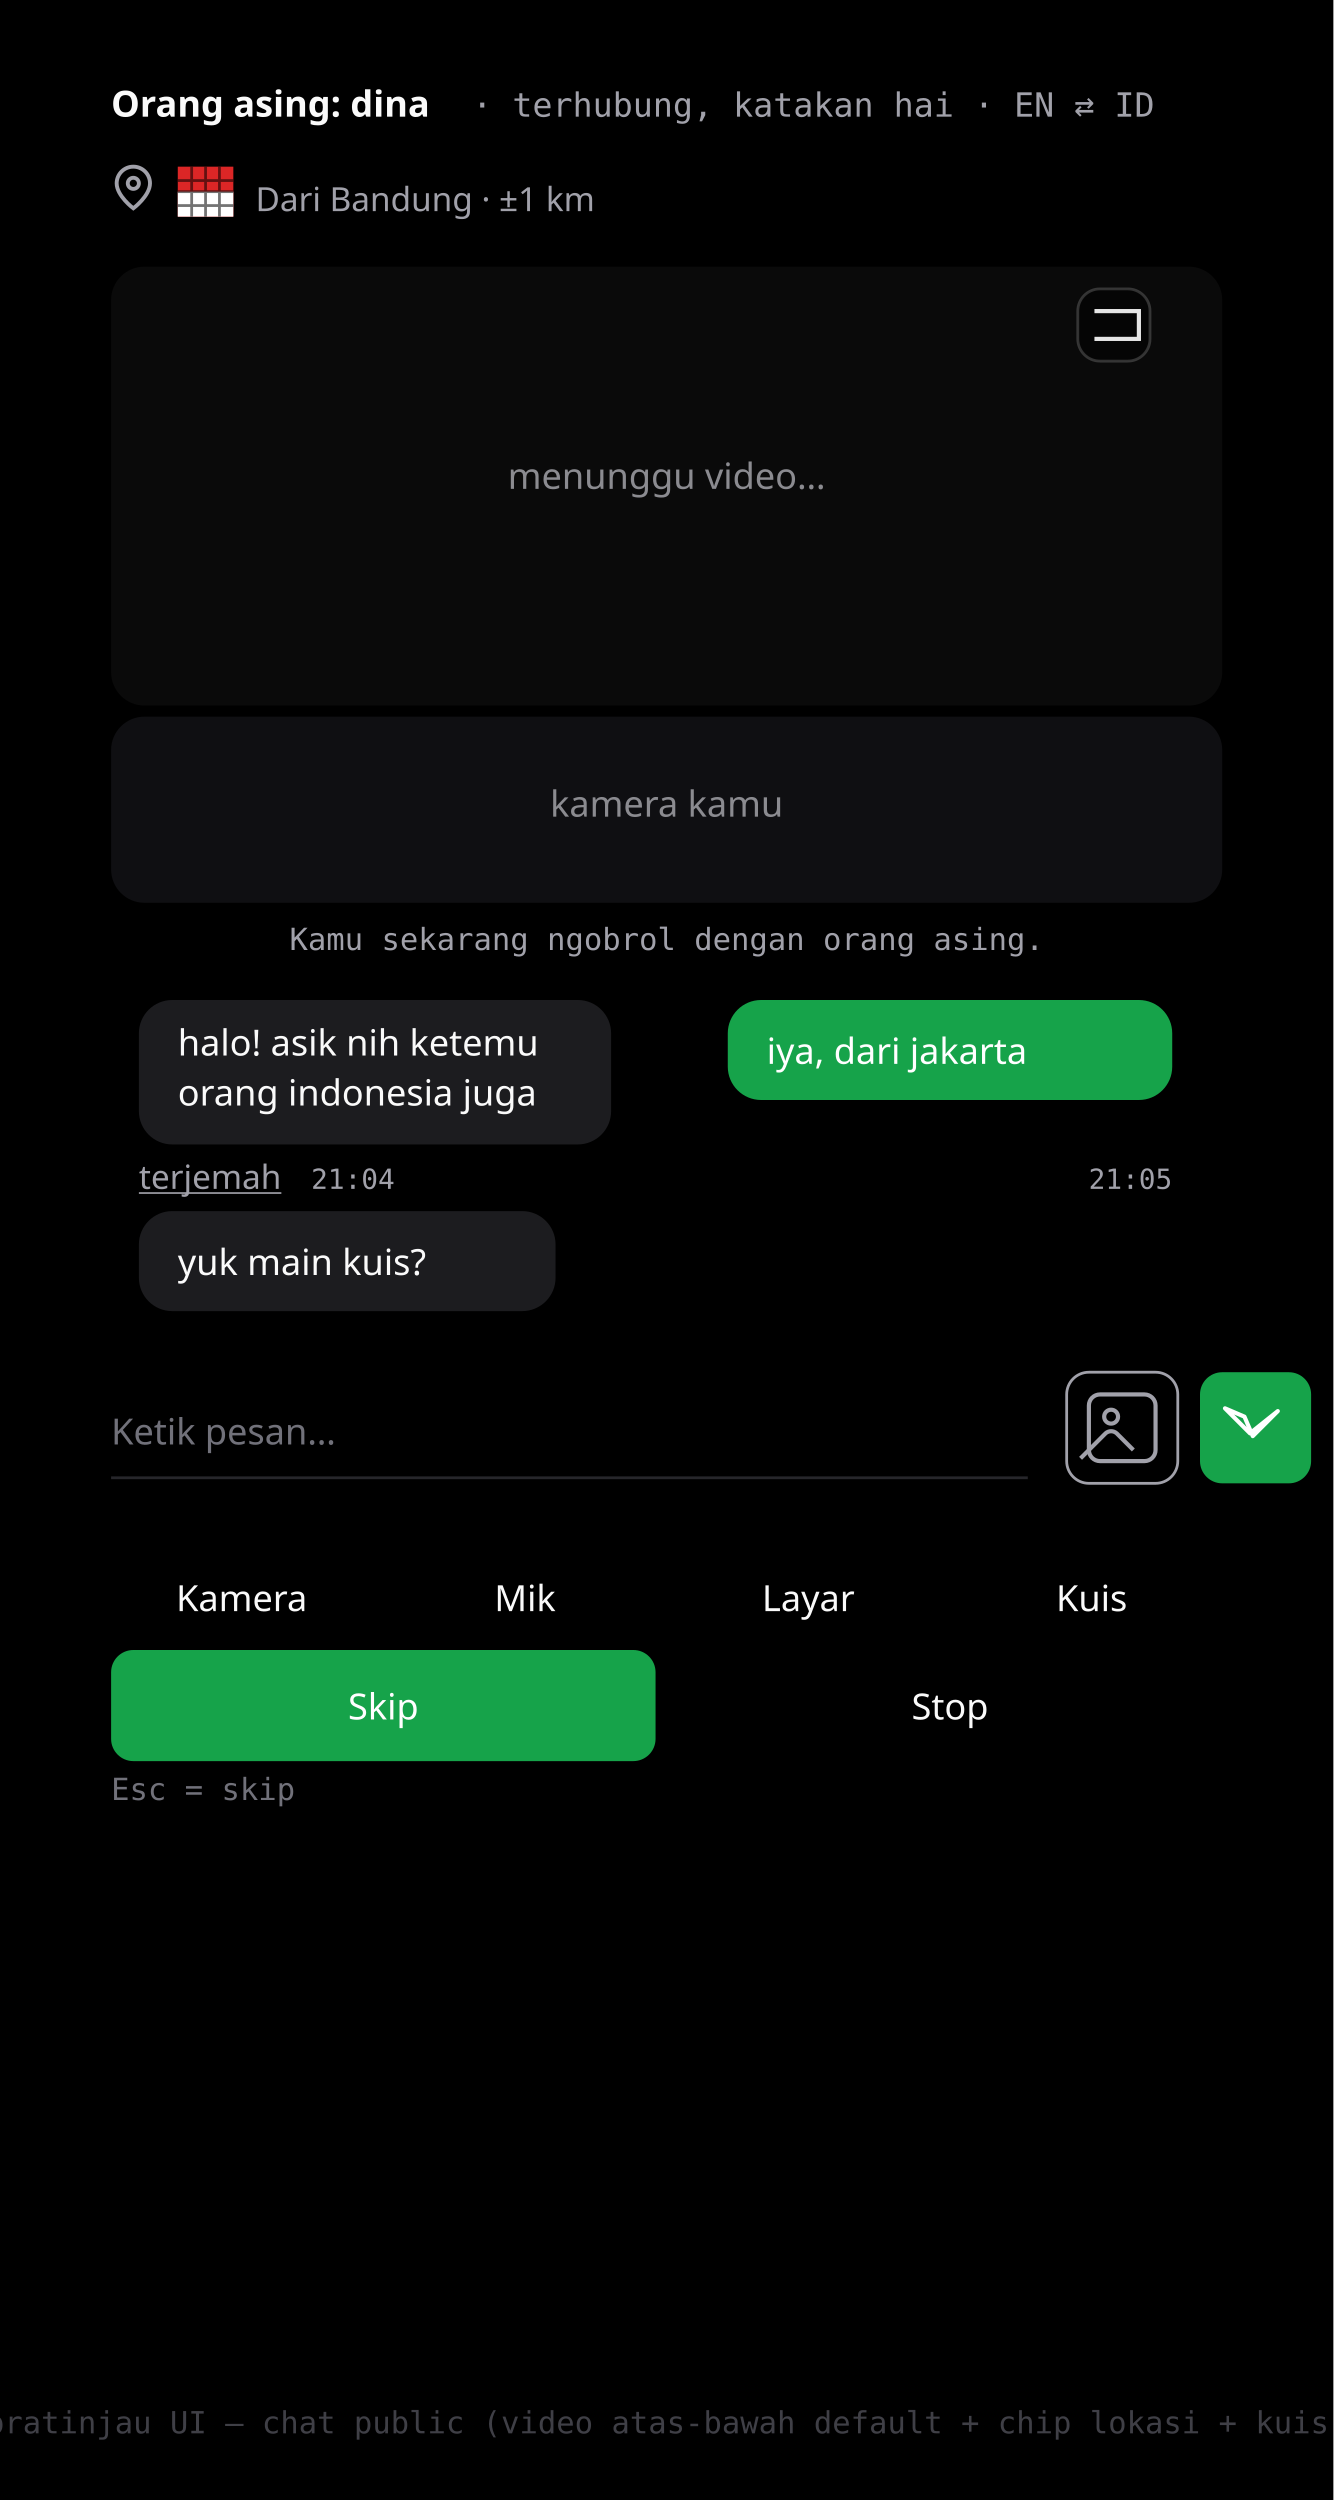
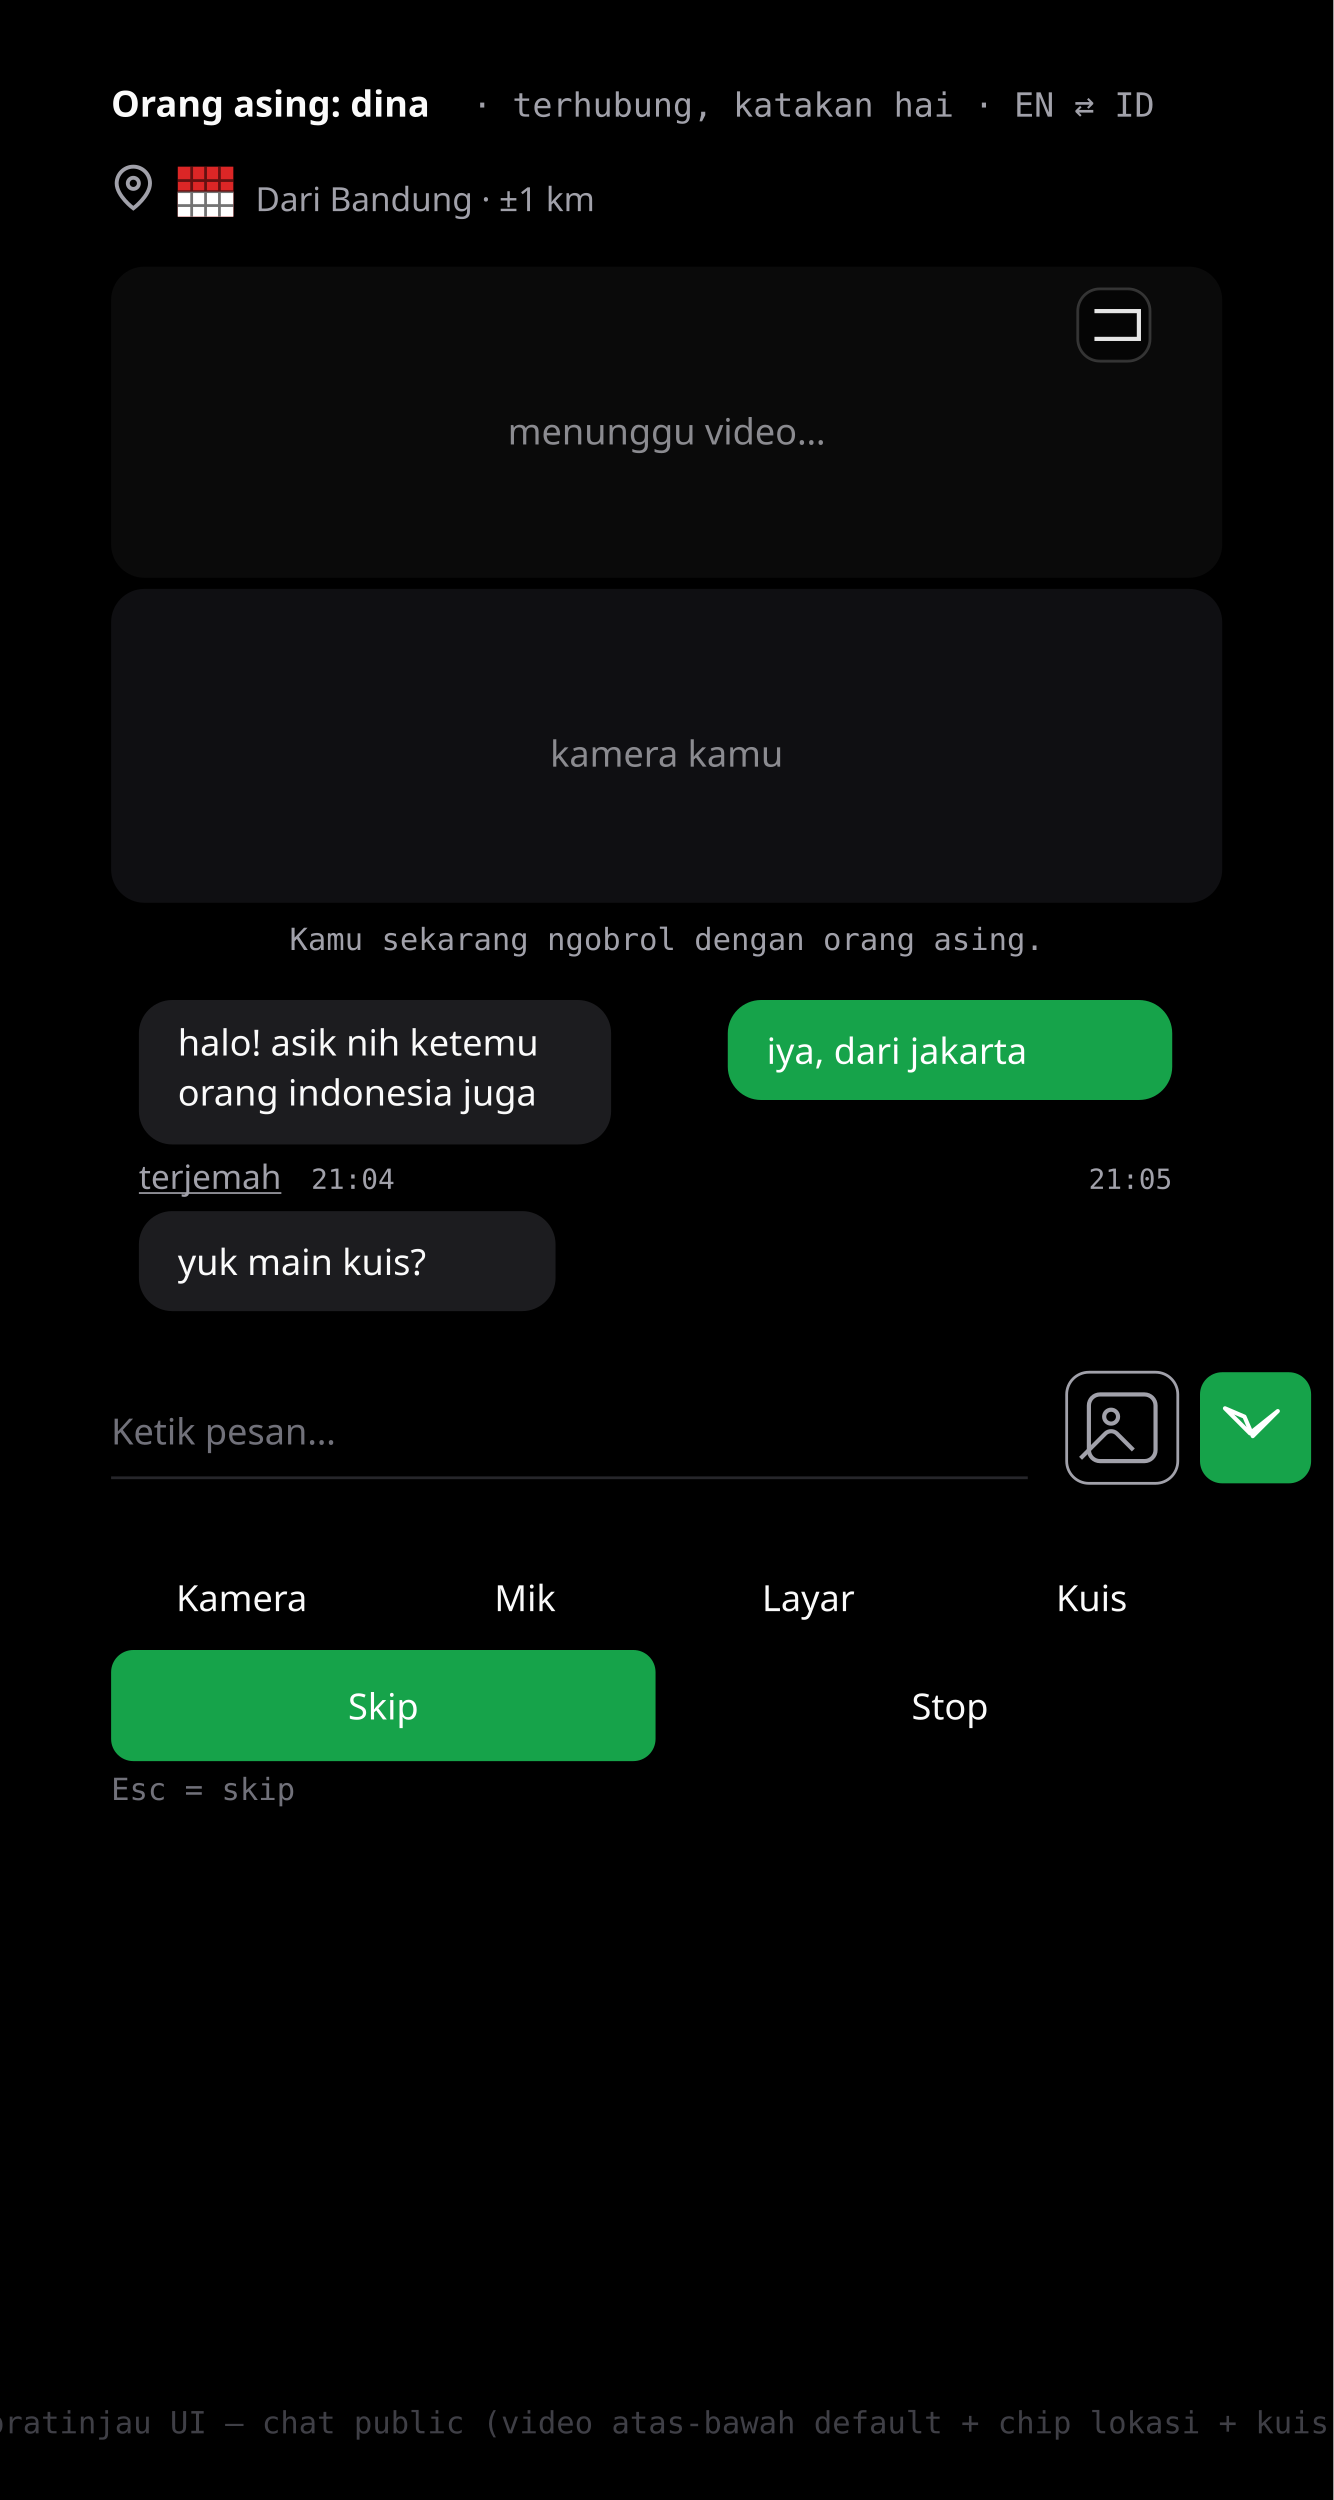
<svg xmlns="http://www.w3.org/2000/svg" viewBox="0 0 480 900" font-family="Geist, ui-sans-serif, system-ui, sans-serif">
  <rect width="480" height="900" fill="#000000" />
  <text x="40" y="42" fill="#fafafa" font-size="13" font-weight="600">Orang asing: dina</text>
  <text x="170" y="42" fill="#a1a1aa" font-size="12" font-family="Geist Mono, ui-monospace, monospace">· terhubung, katakan hai · EN ⇄ ID</text>
  <g transform="translate(40,58)">
    <path d="M8 0a6 6 0 0 0-6 6c0 4.5 6 9 6 9s6-4.5 6-9a6 6 0 0 0-6-6z" transform="translate(0,2)" fill="none" stroke="#a1a1aa" stroke-width="1.4" />
    <circle cx="8" cy="8" r="2" fill="none" stroke="#a1a1aa" stroke-width="1.4" />
    <g transform="translate(24,2)">
      <rect width="20" height="18" fill="#dc2626" />
      <rect y="9" width="20" height="9" fill="#ffffff" />
      <g stroke="#000000" stroke-width="1" opacity=".55">
        <line x1="5" y1="0" x2="5" y2="18" />
        <line x1="10" y1="0" x2="10" y2="18" />
        <line x1="15" y1="0" x2="15" y2="18" />
        <line x1="0" y1="5" x2="20" y2="5" />
        <line x1="0" y1="9" x2="20" y2="9" />
        <line x1="0" y1="14" x2="20" y2="14" />
      </g>
    </g>
    <text x="52" y="18" fill="#a1a1aa" font-size="12">Dari Bandung · ±1 km</text>
  </g>
  <g transform="translate(40,96)">
-     <rect width="400" height="158" rx="12" fill="#0a0a0a" />
-     <text x="200" y="80" text-anchor="middle" fill="#8b8b90" font-size="13">menunggu video…</text>
-     <rect y="162" width="400" height="67" rx="12" fill="#0f0f12" />
-     <text x="200" y="198" text-anchor="middle" fill="#8b8b90" font-size="13">kamera kamu</text>
+     <rect width="400" height="112" rx="12" fill="#0a0a0a" />
+     <text x="200" y="64" text-anchor="middle" fill="#8b8b90" font-size="13">menunggu video…</text>
+     <rect y="116" width="400" height="113" rx="12" fill="#0f0f12" />
+     <text x="200" y="180" text-anchor="middle" fill="#8b8b90" font-size="13">kamera kamu</text>
    <rect x="348" y="8" width="26" height="26" rx="8" fill="rgba(0,0,0,.55)" stroke="rgba(255,255,255,.18)" />
    <path d="M354 16 h16 v10 M370 16 v10 h-16" fill="none" stroke="#e6e6e6" stroke-width="1.5" />
  </g>
  <g transform="translate(40,342)">
    <text x="200" y="0" text-anchor="middle" fill="#a1a1aa" font-size="11" font-family="Geist Mono, ui-monospace, monospace">Kamu sekarang ngobrol dengan orang asing.</text>
    <rect x="10" y="18" width="170" height="52" rx="12" fill="#1c1c1f" />
    <text x="24" y="38" fill="#fafafa" font-size="13">halo! asik nih ketemu</text>
    <text x="24" y="56" fill="#fafafa" font-size="13">orang indonesia juga</text>
    <text x="10" y="86" fill="#a1a1aa" font-size="12" text-decoration="underline">terjemah</text>
    <text x="72" y="86" fill="#a1a1aa" font-size="10" font-family="Geist Mono, ui-monospace, monospace">21:04</text>
    <rect x="222" y="18" width="160" height="36" rx="12" fill="#16a34a" />
    <text x="236" y="41" fill="#ffffff" font-size="13">iya, dari jakarta</text>
    <text x="382" y="86" fill="#a1a1aa" font-size="10" text-anchor="end" font-family="Geist Mono, ui-monospace, monospace">21:05</text>
    <rect x="10" y="94" width="150" height="36" rx="12" fill="#1c1c1f" />
    <text x="24" y="117" fill="#fafafa" font-size="13">yuk main kuis?</text>
  </g>
  <g transform="translate(40,502)">
    <text x="0" y="18" fill="#71717a" font-size="13">Ketik pesan…</text>
    <line x1="0" y1="30" x2="330" y2="30" stroke="#26262a" />
    <rect x="344" y="-8" width="40" height="40" rx="8" fill="none" stroke="#a1a1aa" />
    <rect x="352" y="0" width="24" height="24" rx="4" fill="none" stroke="#a1a1aa" stroke-width="1.5" />
    <circle cx="360" cy="8" r="2.5" fill="none" stroke="#a1a1aa" stroke-width="1.5" />
    <path d="M368 20 l-6 -6 a3 3 0 0 0 -4 0 l-9 9" fill="none" stroke="#a1a1aa" stroke-width="1.5" />
    <rect x="392" y="-8" width="40" height="40" rx="8" fill="#16a34a" />
    <path d="M420 6 l-9 9 -3 -7 -7 -3 9 9 z" fill="none" stroke="#ffffff" stroke-width="1.5" stroke-linejoin="round" />
  </g>
  <g transform="translate(40,566)" font-size="13" text-anchor="middle">
    <text x="47" y="14" fill="#fafafa">Kamera</text>
    <text x="149" y="14" fill="#fafafa">Mik</text>
    <text x="251" y="14" fill="#fafafa">Layar</text>
    <text x="353" y="14" fill="#fafafa">Kuis</text>
    <rect x="0" y="28" width="196" height="40" rx="8" fill="#16a34a" />
    <text x="98" y="53" fill="#ffffff" font-weight="500">Skip</text>
    <text x="302" y="53" fill="#fafafa">Stop</text>
  </g>
  <text x="40" y="648" fill="#71717a" font-size="11" font-family="Geist Mono, ui-monospace, monospace">Esc = skip</text>
  <text x="240" y="876" text-anchor="middle" fill="#3f3f46" font-size="11" font-family="Geist Mono, ui-monospace, monospace">pratinjau UI — chat public (video atas-bawah default + chip lokasi + kuis)</text>
</svg>
